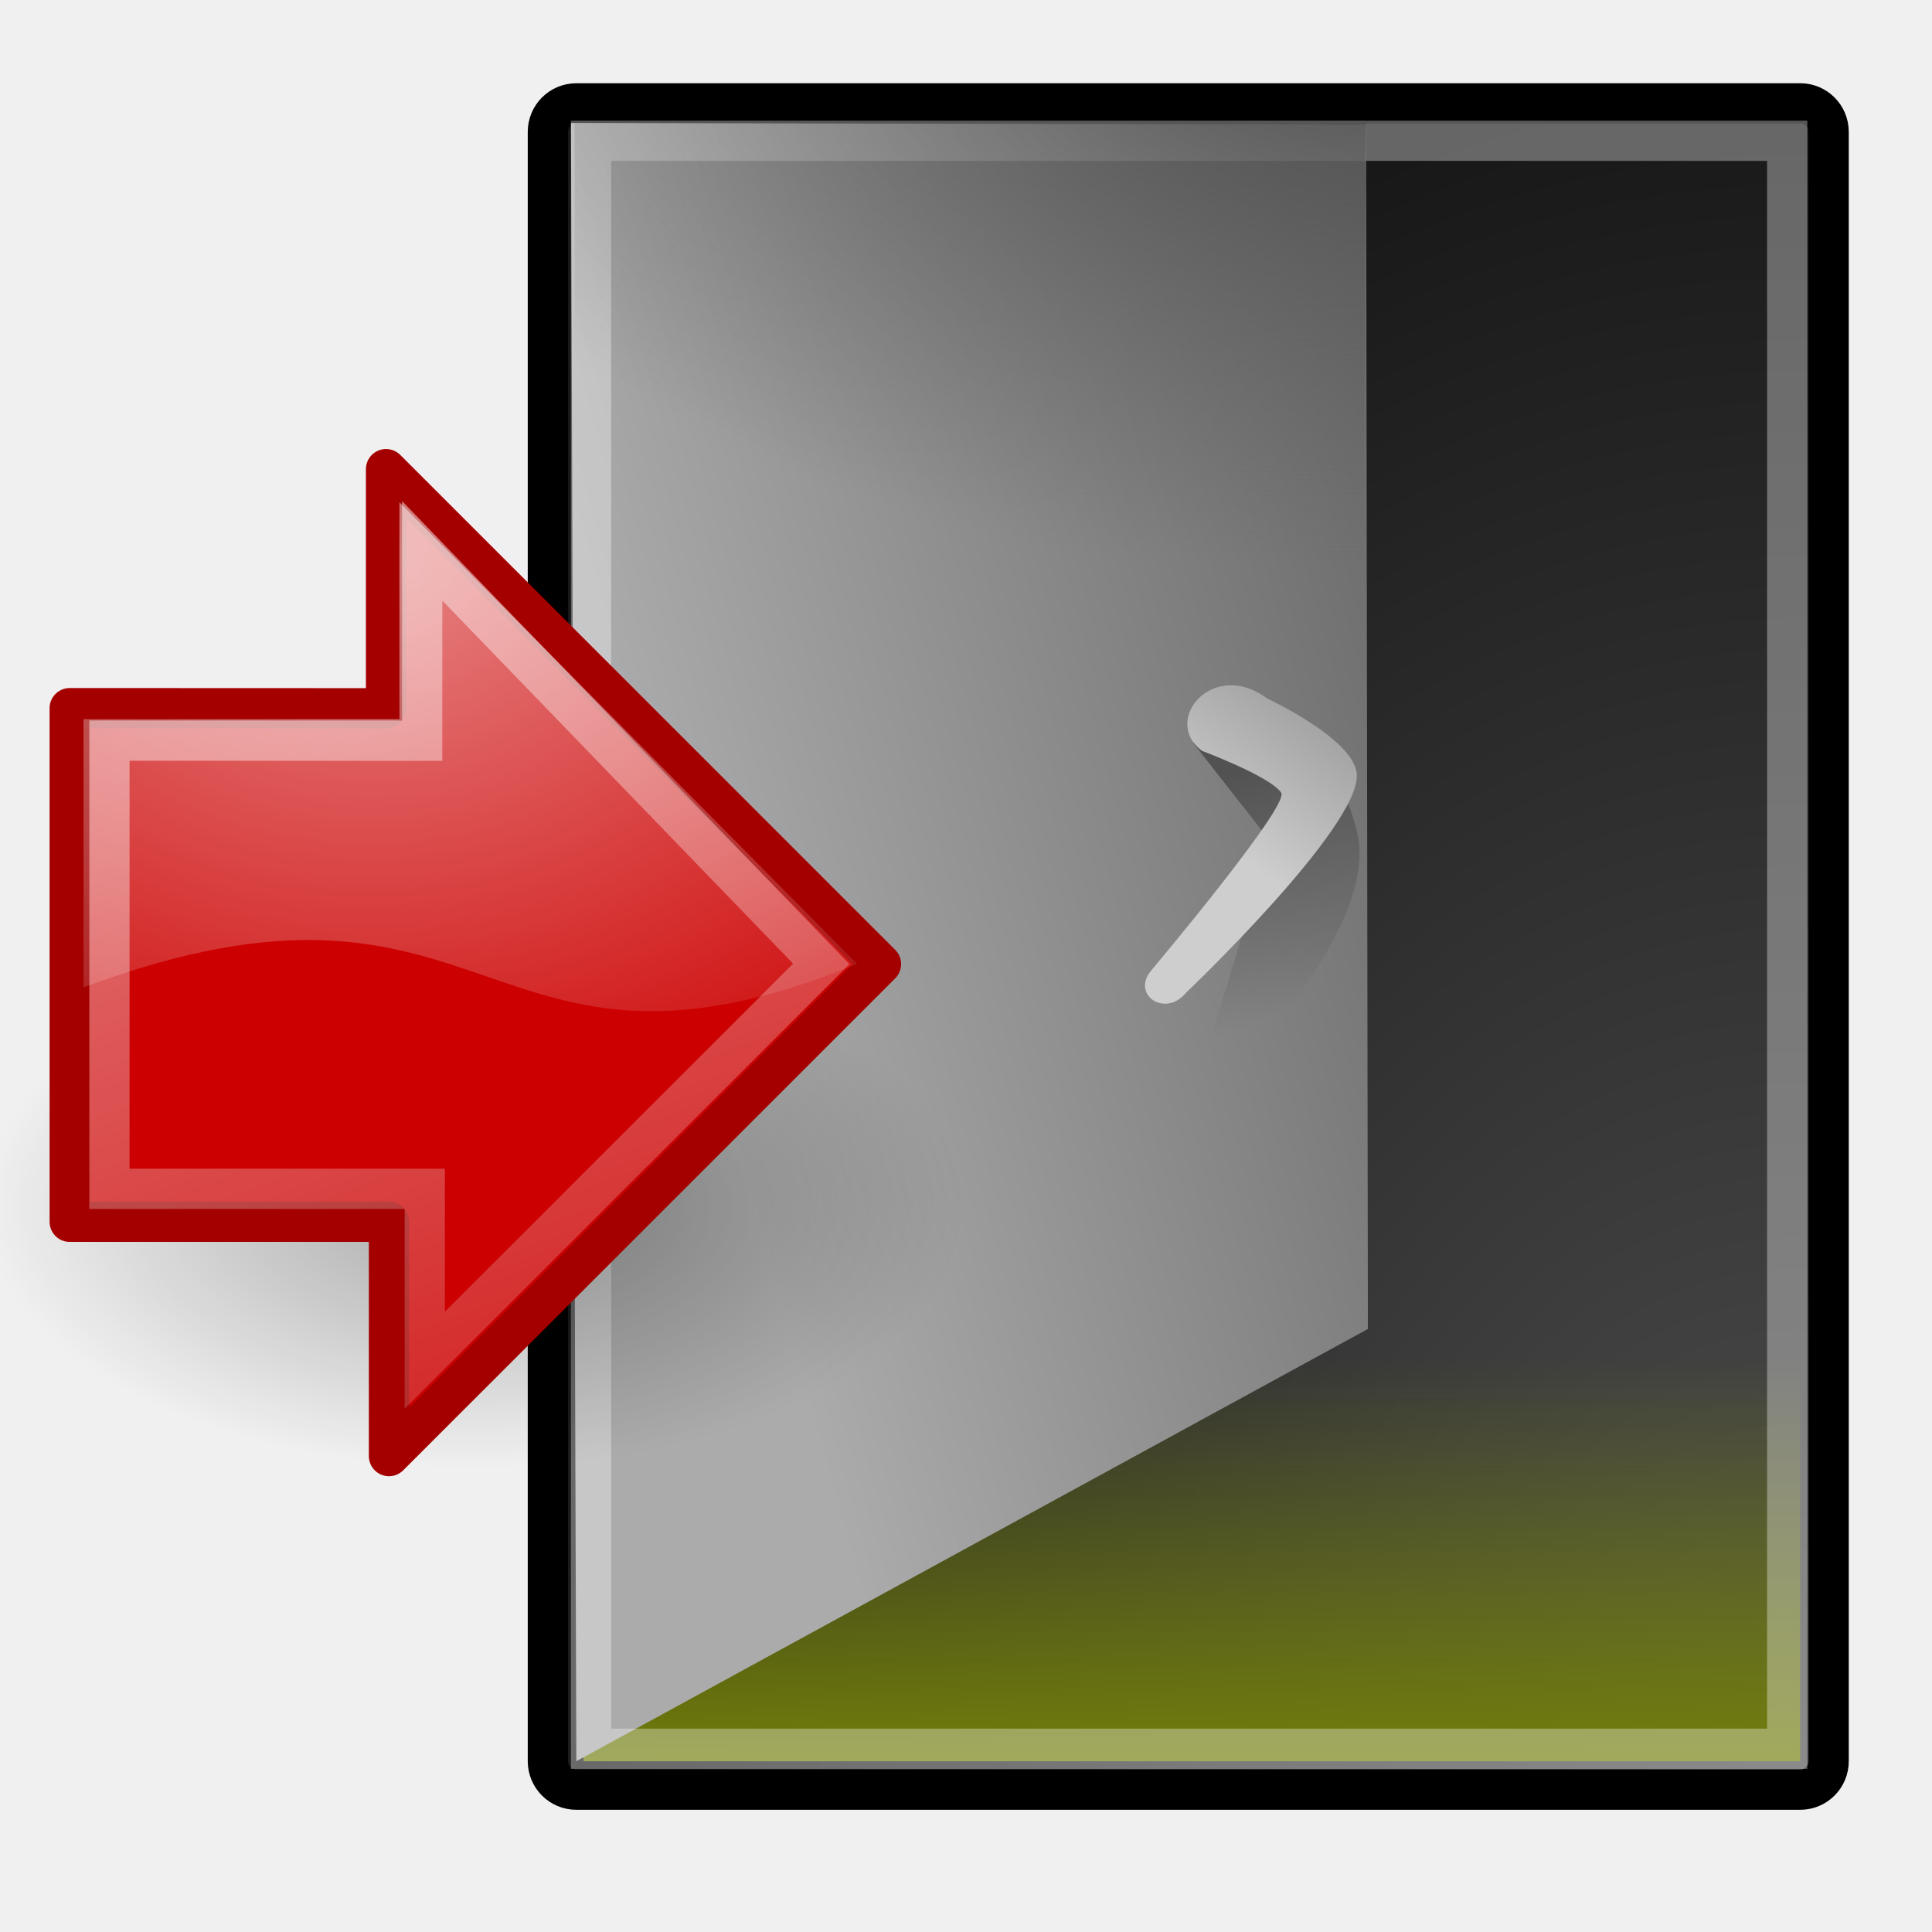
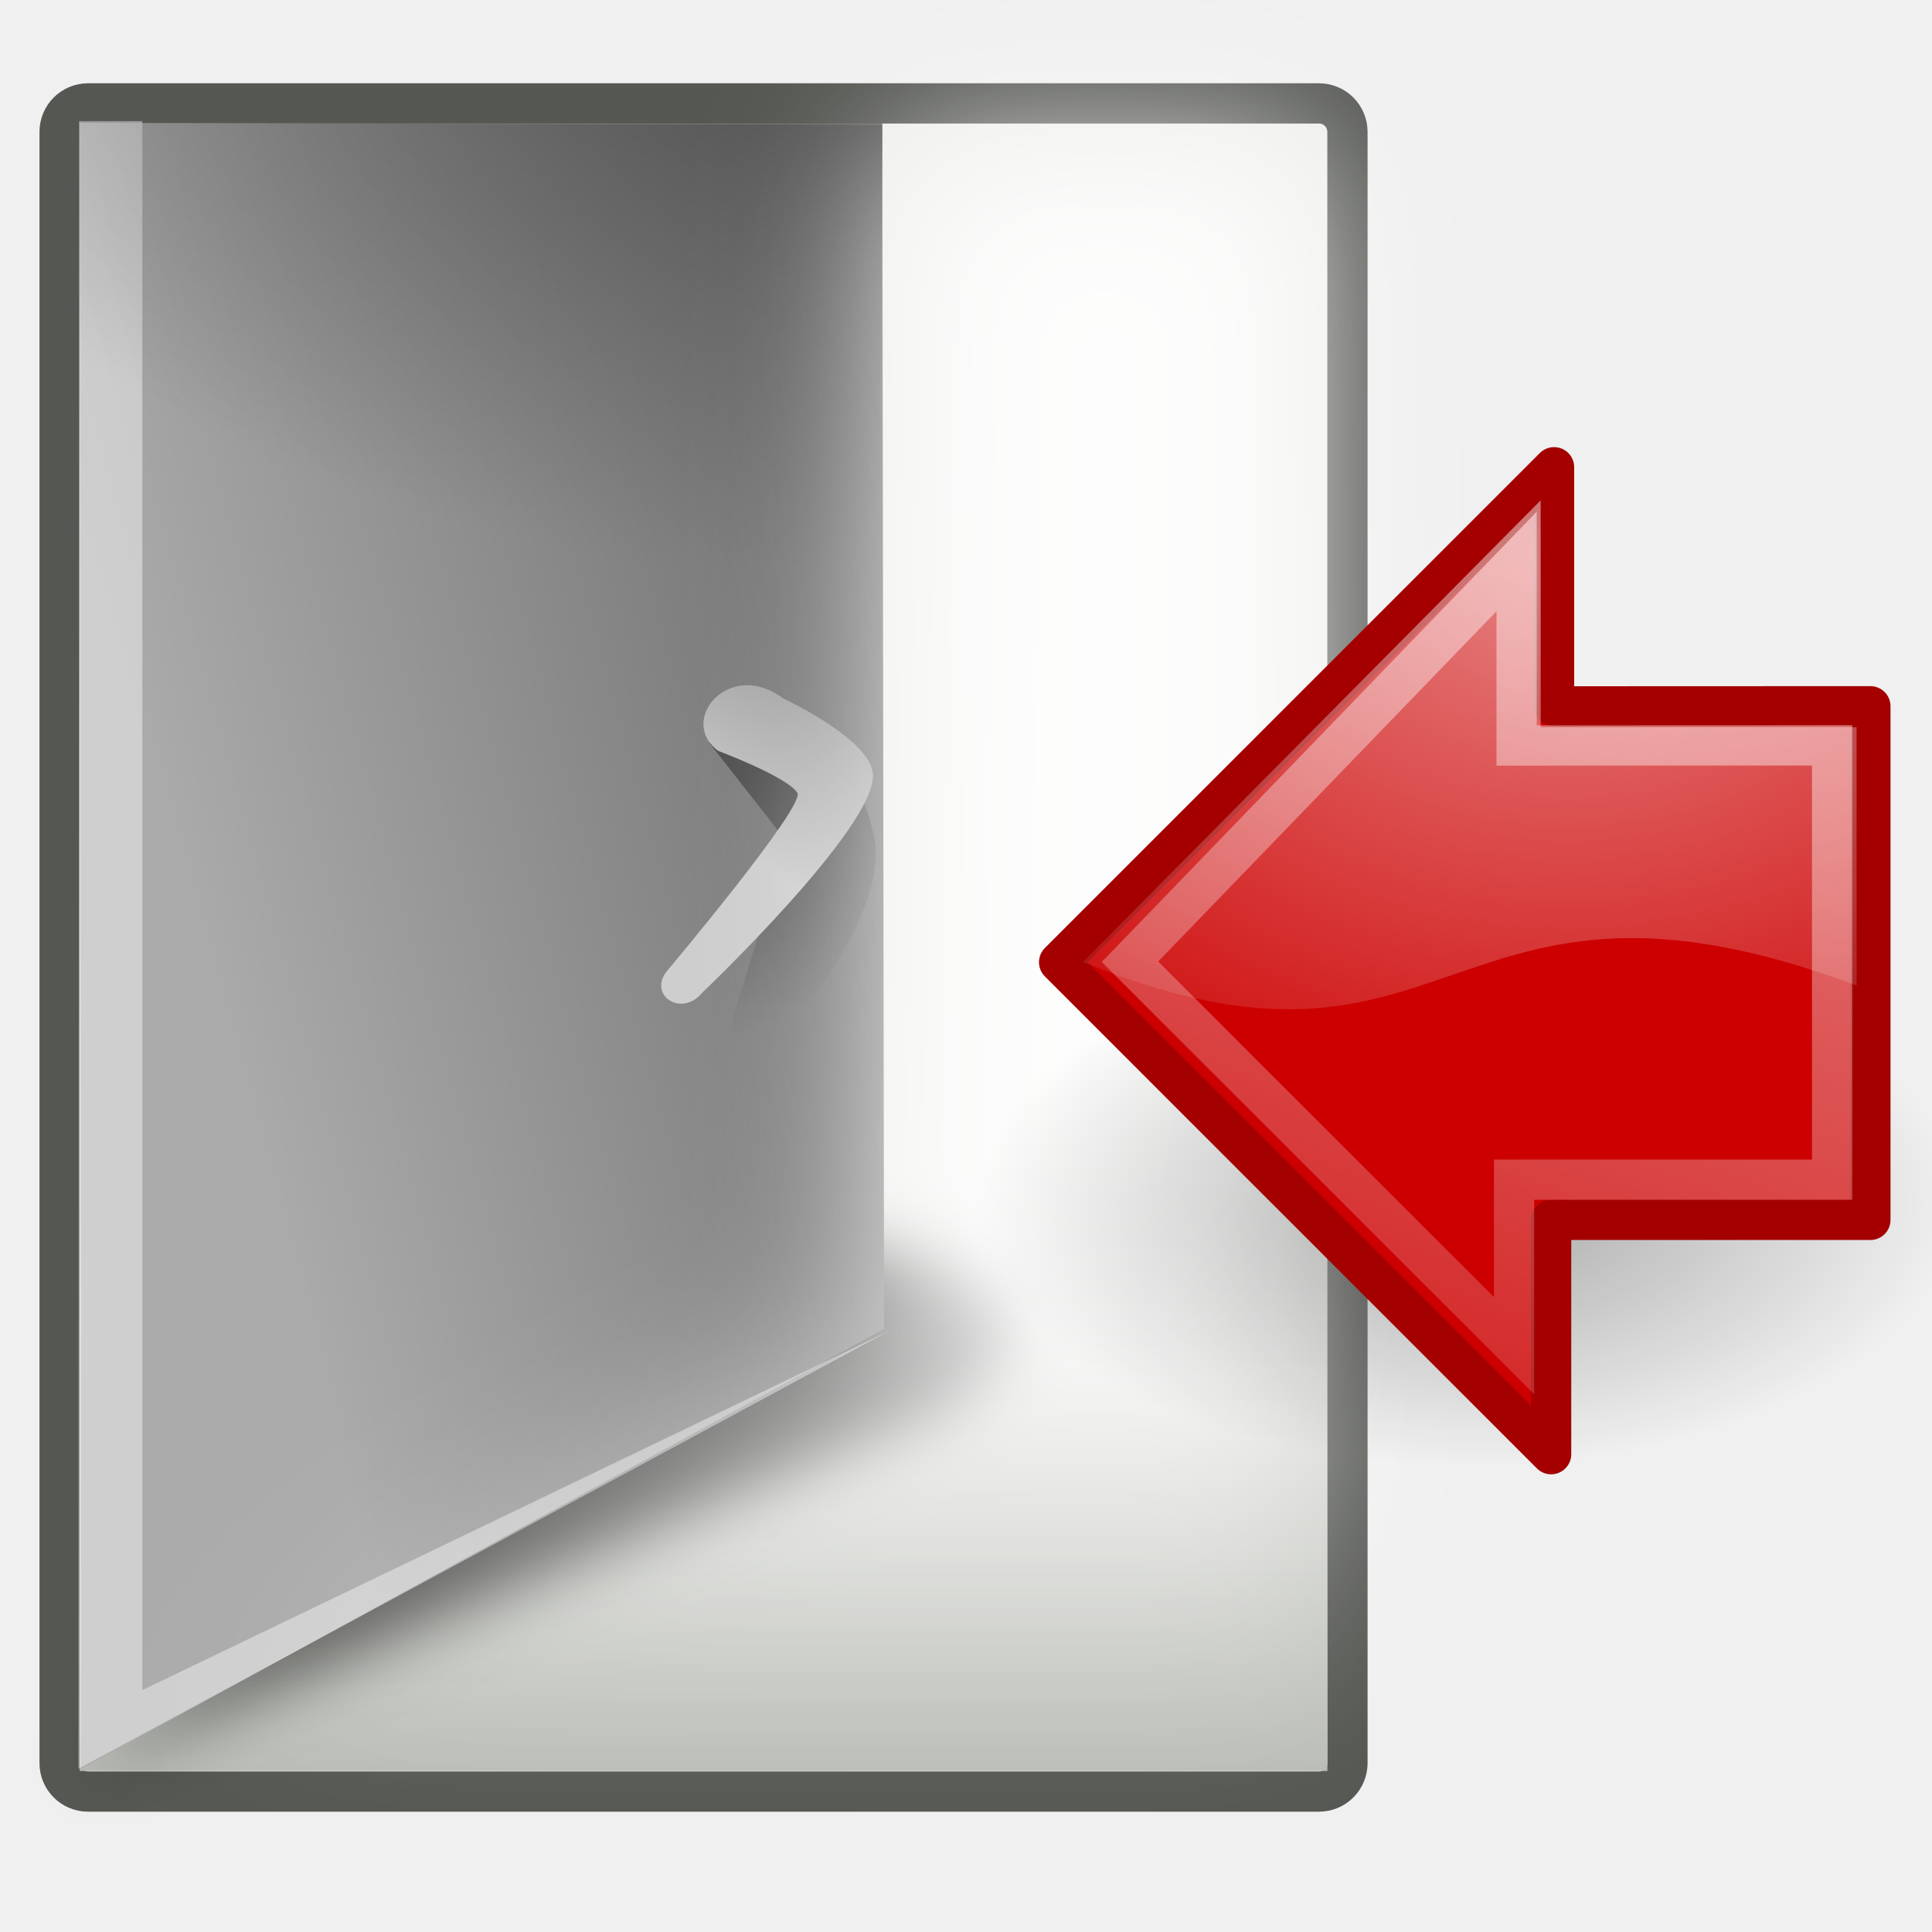
<svg xmlns="http://www.w3.org/2000/svg" xmlns:xlink="http://www.w3.org/1999/xlink" width="48px" height="48px" id="svg11300">
  <defs id="defs3">
+     <linearGradient id="linearGradient6467">
+       <stop style="stop-color:#babdb6;stop-opacity:1;" offset="0" id="stop6469" />
+       <stop style="stop-color:#babdb6;stop-opacity:0;" offset="1" id="stop6471" />
+     </linearGradient>
+     <linearGradient id="linearGradient6365">
+       <stop style="stop-color:#ffffff;stop-opacity:1;" offset="0" id="stop6367" />
+       <stop style="stop-color:#ffffff;stop-opacity:0;" offset="1" id="stop6369" />
+     </linearGradient>
+     <linearGradient id="linearGradient6347">
+       <stop style="stop-color:#4e9a06;stop-opacity:1;" offset="0" id="stop6349" />
+       <stop style="stop-color:#2d5903;stop-opacity:1;" offset="1" id="stop6351" />
+     </linearGradient>
    <linearGradient id="linearGradient9896">
      <stop id="stop9898" offset="0" style="stop-color:#cecece;stop-opacity:1;" />
      <stop id="stop9900" offset="1" style="stop-color:#9e9e9e;stop-opacity:1;" />
    </linearGradient>
    <linearGradient id="linearGradient9888">
      <stop id="stop9890" offset="0" style="stop-color:#ffffff;stop-opacity:1;" />
      <stop id="stop9892" offset="1" style="stop-color:#ffffff;stop-opacity:0;" />
    </linearGradient>
    <linearGradient id="linearGradient9880">
      <stop id="stop9882" offset="0" style="stop-color:#525252;stop-opacity:1;" />
      <stop id="stop9884" offset="1" style="stop-color:#525252;stop-opacity:0;" />
    </linearGradient>
    <linearGradient id="linearGradient9868">
      <stop style="stop-color:#4e4e4e;stop-opacity:1;" offset="0" id="stop9870" />
      <stop style="stop-color:#616161;stop-opacity:0;" offset="1" id="stop9872" />
    </linearGradient>
    <linearGradient id="linearGradient9854">
      <stop id="stop9856" offset="0" style="stop-color:#4e4e4e;stop-opacity:1;" />
      <stop id="stop9858" offset="1" style="stop-color:#ababab;stop-opacity:1;" />
    </linearGradient>
-     <linearGradient id="linearGradient9842">
-       <stop id="stop9844" offset="0" style="stop-color:#727e0a;stop-opacity:1;" />
-       <stop id="stop9846" offset="1" style="stop-color:#727e0a;stop-opacity:0;" />
-     </linearGradient>
    <linearGradient id="linearGradient9830">
      <stop id="stop9832" offset="0" style="stop-color:#505050;stop-opacity:1;" />
      <stop id="stop9834" offset="1" style="stop-color:#181818;stop-opacity:1;" />
    </linearGradient>
    <linearGradient id="linearGradient8662">
      <stop style="stop-color:#000000;stop-opacity:1;" offset="0" id="stop8664" />
      <stop style="stop-color:#000000;stop-opacity:0;" offset="1" id="stop8666" />
    </linearGradient>
    <linearGradient id="linearGradient8650">
      <stop style="stop-color:#ffffff;stop-opacity:1;" offset="0" id="stop8652" />
      <stop style="stop-color:#ffffff;stop-opacity:0;" offset="1" id="stop8654" />
    </linearGradient>
    <radialGradient xlink:href="#linearGradient8650" id="radialGradient8656" cx="19.701" cy="2.897" fx="19.701" fy="2.897" r="17.171" gradientTransform="matrix(1.253442,-2.296195e-16,1.747460e-16,0.9539,-15.47908,11.27663)" gradientUnits="userSpaceOnUse" />
    <radialGradient r="15.645" fy="36.421" fx="24.837" cy="36.421" cx="24.837" gradientTransform="matrix(1,0,0,0.536723,1.673575e-15,16.87306)" gradientUnits="userSpaceOnUse" id="radialGradient9826" xlink:href="#linearGradient8662" />
-     <radialGradient gradientUnits="userSpaceOnUse" gradientTransform="matrix(2.006907,4.456228e-16,-5.855911e-16,2.637268,-143.5716,-61.96371)" r="16.322" fy="40.545" fx="93.78" cy="40.545" cx="93.78" id="radialGradient9836" xlink:href="#linearGradient9830" />
-     <linearGradient gradientTransform="matrix(1,0,0,0.635514,0,15.94894)" gradientUnits="userSpaceOnUse" y2="28.113" x2="30.936" y1="43.757" x1="30.936" id="linearGradient9848" xlink:href="#linearGradient9842" />
-     <linearGradient gradientUnits="userSpaceOnUse" y2="27.759" x2="18.031" y1="19.804" x1="46.846" id="linearGradient9864" xlink:href="#linearGradient9854" />
-     <radialGradient gradientUnits="userSpaceOnUse" gradientTransform="matrix(2.530475,5.084556e-18,-2.382978e-14,1.403262,-36.79512,-9.483303)" r="9.723" fy="7.14" fx="27.884" cy="7.14" cx="27.884" id="radialGradient9876" xlink:href="#linearGradient9868" />
-     <linearGradient gradientTransform="translate(-1.11612,0)" gradientUnits="userSpaceOnUse" y2="24.765" x2="34.007" y1="19.108" x1="31.853" id="linearGradient9886" xlink:href="#linearGradient9880" />
+     <linearGradient gradientUnits="userSpaceOnUse" y2="27.759" x2="18.031" y1="19.804" x1="46.846" id="linearGradient9864" xlink:href="#linearGradient9854" gradientTransform="translate(-12.02082,0)" />
+     <radialGradient gradientUnits="userSpaceOnUse" gradientTransform="matrix(2.565823,0,0,1.403262,-49.80405,-9.483303)" r="9.723" fy="7.14" fx="27.884" cy="7.14" cx="27.884" id="radialGradient9876" xlink:href="#linearGradient9868" />
+     <linearGradient gradientTransform="translate(-13.13693,0)" gradientUnits="userSpaceOnUse" y2="24.765" x2="34.007" y1="19.108" x1="31.853" id="linearGradient9886" xlink:href="#linearGradient9880" />
    <linearGradient gradientUnits="userSpaceOnUse" y2="43.45" x2="19.756" y1="13.663" x1="8.76" id="linearGradient9894" xlink:href="#linearGradient9888" />
-     <linearGradient gradientUnits="userSpaceOnUse" y2="18.064" x2="33.711" y1="21.511" x1="31.079" id="linearGradient9902" xlink:href="#linearGradient9896" />
+     <linearGradient gradientUnits="userSpaceOnUse" y2="18.064" x2="33.711" y1="21.511" x1="31.079" id="linearGradient9902" xlink:href="#linearGradient9896" gradientTransform="translate(-12.02082,0)" />
+     <linearGradient xlink:href="#linearGradient6365" id="linearGradient6371" x1="40.25" y1="31.625" x2="40.25" y2="43.25" gradientUnits="userSpaceOnUse" gradientTransform="translate(-12.02082,0)" />
+     <filter x="-0.142" width="1.283" y="-0.104" height="1.208" id="filter6421">
+       <feGaussianBlur stdDeviation="2.07" id="feGaussianBlur6423" />
+     </filter>
+     <filter x="-0.067" width="1.134" y="-0.12" height="1.239" id="filter6451">
+       <feGaussianBlur stdDeviation="0.769" id="feGaussianBlur6453" />
+     </filter>
+     <radialGradient xlink:href="#linearGradient8662" id="radialGradient6461" gradientUnits="userSpaceOnUse" gradientTransform="matrix(1,0,0,0.536723,0,16.87306)" cx="24.837" cy="36.421" fx="24.837" fy="36.421" r="15.645" />
+     <radialGradient xlink:href="#linearGradient8650" id="radialGradient6463" gradientUnits="userSpaceOnUse" gradientTransform="matrix(1.253442,0,0,0.9539,-15.47908,11.27663)" cx="19.701" cy="2.897" fx="19.701" fy="2.897" r="17.171" />
+     <linearGradient xlink:href="#linearGradient9888" id="linearGradient6465" gradientUnits="userSpaceOnUse" x1="8.76" y1="13.663" x2="19.756" y2="43.45" gradientTransform="matrix(0.968718,0,0,0.9689198,0.3616813,0.7378237)" />
+     <linearGradient xlink:href="#linearGradient6467" id="linearGradient6473" x1="18.729" y1="44" x2="18.729" y2="29.068" gradientUnits="userSpaceOnUse" />
  </defs>
  <g id="layer1">
-     <rect ry="0.707" rx="0.707" y="2.568" x="13.612" height="41.896" width="31.82" id="rect9828" style="opacity:1;color:#000000;fill:url(#radialGradient9836);fill-opacity:1;fill-rule:evenodd;stroke:#000000;stroke-width:1;stroke-linecap:butt;stroke-linejoin:miter;marker:none;marker-start:none;marker-mid:none;marker-end:none;stroke-miterlimit:10;stroke-dasharray:none;stroke-dashoffset:0;stroke-opacity:1;visibility:visible;display:inline;overflow:visible" />
-     <rect y="31.737" x="14.496" height="12.021" width="30.229" id="rect9840" style="opacity:1;color:#000000;fill:url(#linearGradient9848);fill-opacity:1;fill-rule:evenodd;stroke:none;stroke-width:1;stroke-linecap:butt;stroke-linejoin:miter;marker:none;marker-start:none;marker-mid:none;marker-end:none;stroke-miterlimit:10;stroke-dasharray:none;stroke-dashoffset:0;stroke-opacity:1;visibility:visible;display:inline;overflow:visible" />
-     <path id="path9852" d="M 14.319,43.757 L 14.186,3.055 L 33.941,3.099 L 33.985,33.018 L 14.319,43.757 z " style="overflow:visible;display:inline;visibility:visible;stroke-opacity:1;stroke-dashoffset:0;stroke-dasharray:none;stroke-miterlimit:10;marker-end:none;marker-mid:none;marker-start:none;marker:none;stroke-linejoin:miter;stroke-linecap:butt;stroke-width:1;stroke:none;fill-rule:evenodd;fill-opacity:1.0;fill:url(#linearGradient9864);color:#000000;opacity:1" />
-     <rect d="M 15.524,3.93 C 15.132,3.93 14.817,4.245 14.817,4.637 L 14.817,42.396 C 14.817,42.788 15.132,43.103 15.524,43.103 L 43.696,43.103 C 44.088,43.103 44.403,42.788 44.403,42.396 L 44.403,4.637 C 44.403,4.245 44.088,3.93 43.696,3.93 L 15.524,3.93 z " style="overflow:visible;display:inline;visibility:visible;stroke-opacity:1;stroke-dashoffset:0;stroke-dasharray:none;stroke-miterlimit:10;marker-end:none;marker-mid:none;marker-start:none;marker:none;stroke-linejoin:miter;stroke-linecap:butt;stroke-width:1;stroke:#ffffff;fill-rule:evenodd;fill-opacity:1;fill:none;color:#000000;opacity:0.337" id="rect9838" width="29.719" height="39.951" x="14.684" y="3.497" />
-     <path style="opacity:0.299;color:#000000;fill:url(#radialGradient9826);fill-opacity:1;fill-rule:evenodd;stroke:none;stroke-width:1;stroke-linecap:butt;stroke-linejoin:miter;marker:none;marker-start:none;marker-mid:none;marker-end:none;stroke-miterlimit:10;stroke-dasharray:none;stroke-dashoffset:0;stroke-opacity:1;visibility:visible;display:inline;overflow:visible" id="path8660" d="M 40.482 36.421 A 15.645 8.397 0 1 1  9.192,36.421 A 15.645 8.397 0 1 1  40.482 36.421 z" transform="matrix(0.77849,0,0,0.77849,-7.579815,1.598139)" />
-     <path style="opacity:1;color:#000000;fill:#cc0000;fill-opacity:1;fill-rule:evenodd;stroke:#a40000;stroke-width:1;stroke-linecap:round;stroke-linejoin:round;marker:none;marker-start:none;marker-mid:none;marker-end:none;stroke-miterlimit:10;stroke-dasharray:none;stroke-dashoffset:0;stroke-opacity:1;visibility:visible;display:inline;overflow:visible" d="M 1.732,17.594 L 1.732,30.355 L 9.664,30.355 L 9.664,36.176 L 21.888,23.953 L 9.591,11.656 L 9.591,17.597 L 1.732,17.594 z " id="path8643" />
-     <path style="opacity:0.508;color:#000000;fill:url(#radialGradient8656);fill-opacity:1;fill-rule:evenodd;stroke:none;stroke-width:1;stroke-linecap:round;stroke-linejoin:round;marker:none;marker-start:none;marker-mid:none;marker-end:none;stroke-miterlimit:10;stroke-dasharray:none;stroke-dashoffset:0;stroke-opacity:1;visibility:visible;display:inline;overflow:visible" d="M 9.924,12.478 L 9.924,17.866 L 2.075,17.866 L 2.075,24.531 C 12.333,20.704 11.955,27.774 21.294,23.946 L 9.924,12.478 z " id="path8645" />
-     <path id="path8658" d="M 2.719,18.4 L 2.719,29.536 L 10.553,29.536 L 10.553,33.794 L 20.405,23.948 L 10.489,13.685 L 10.489,18.403 L 2.719,18.4 z " style="overflow:visible;display:inline;visibility:visible;stroke-opacity:1;stroke-dashoffset:0;stroke-dasharray:none;stroke-miterlimit:10;marker-end:none;marker-mid:none;marker-start:none;marker:none;stroke-linejoin:miter;stroke-linecap:butt;stroke-width:1;stroke:url(#linearGradient9894);fill-rule:evenodd;fill-opacity:1;fill:none;color:#000000;opacity:0.481" />
-     <path style="opacity:1;color:#000000;fill:url(#radialGradient9876);fill-opacity:1.0;fill-rule:evenodd;stroke:none;stroke-width:1;stroke-linecap:butt;stroke-linejoin:miter;marker:none;marker-start:none;marker-mid:none;marker-end:none;stroke-miterlimit:10;stroke-dasharray:none;stroke-dashoffset:0;stroke-opacity:1;visibility:visible;display:inline;overflow:visible" d="M 14.319,43.757 L 14.275,3.055 L 33.941,3.055 L 33.764,33.681 L 14.319,43.757 z " id="path9866" />
-     <path id="path9878" d="M 29.643,18.456 L 31.565,20.909 L 30.107,25.726 C 30.107,25.726 30.372,27.229 31.146,26.212 C 31.919,25.196 34.118,22.63 33.731,20.754 C 33.444,19.362 32.648,18.699 32.648,18.699 L 29.643,18.456 z " style="opacity:1;color:#000000;fill:url(#linearGradient9886);fill-opacity:1;fill-rule:evenodd;stroke:none;stroke-width:1;stroke-linecap:butt;stroke-linejoin:miter;marker:none;marker-start:none;marker-mid:none;marker-end:none;stroke-miterlimit:10;stroke-dasharray:none;stroke-dashoffset:0;stroke-opacity:1;visibility:visible;display:inline;overflow:visible" />
-     <path id="path9862" d="M 31.477,17.351 C 31.477,17.351 33.64,18.353 33.709,19.23 C 33.811,20.531 29.466,24.665 29.466,24.665 C 28.958,25.284 28.118,24.732 28.582,24.135 C 28.582,24.135 32.049,20.017 31.831,19.694 C 31.557,19.288 29.864,18.655 29.864,18.655 C 28.848,17.904 30.132,16.35 31.477,17.351 z " style="overflow:visible;display:inline;visibility:visible;stroke-opacity:1;stroke-dashoffset:0;stroke-dasharray:none;stroke-miterlimit:10;marker-end:none;marker-mid:none;marker-start:none;marker:none;stroke-linejoin:miter;stroke-linecap:butt;stroke-width:1;stroke:none;fill-rule:evenodd;fill-opacity:1.0;fill:url(#linearGradient9902);color:#000000;opacity:1" />
+     <rect ry="0.707" rx="0.707" y="2.569" x="1.481" height="41.942" width="31.996" id="rect9828" style="opacity:1;color:#000000;fill:#eeeeec;fill-opacity:1;fill-rule:evenodd;stroke:#555753;stroke-width:1;stroke-linecap:butt;stroke-linejoin:miter;marker:none;marker-start:none;marker-mid:none;marker-end:none;stroke-miterlimit:10;stroke-dasharray:none;stroke-dashoffset:0;stroke-opacity:1;visibility:visible;display:inline;overflow:visible" />
+     <rect y="17.241" x="1.979" height="26.759" width="31" id="rect9840" style="opacity:1;color:#000000;fill:url(#linearGradient6473);fill-opacity:1.0;fill-rule:evenodd;stroke:none;stroke-width:1;stroke-linecap:butt;stroke-linejoin:miter;marker:none;marker-start:none;marker-mid:none;marker-end:none;stroke-miterlimit:10;stroke-dasharray:none;stroke-dashoffset:0;stroke-opacity:1;visibility:visible;display:inline;overflow:visible" />
+     <path style="opacity:0.554;fill:#000000;fill-opacity:1;fill-rule:evenodd;stroke:none;stroke-width:1px;stroke-linecap:butt;stroke-linejoin:miter;stroke-opacity:1;filter:url(#filter6451)" d="M 2.104,43.875 L 23.479,35 C 23.479,35 26.993,32.78 23.729,31.5 C 20.314,30.16 16.729,32 16.729,32 L 2.104,43.875 z " id="path6425" />
+     <path id="path9852" d="M 2.017,43.945 L 1.978,3.055 L 21.92,3.099 L 21.965,33.018 L 2.017,43.945 z " style="opacity:1;color:#000000;fill:url(#linearGradient9864);fill-opacity:1;fill-rule:evenodd;stroke:none;stroke-width:1;stroke-linecap:butt;stroke-linejoin:miter;marker:none;marker-start:none;marker-mid:none;marker-end:none;stroke-miterlimit:10;stroke-dasharray:none;stroke-dashoffset:0;stroke-opacity:1;visibility:visible;display:inline;overflow:visible" />
+     <path style="opacity:0.422;color:#000000;fill:#ffffff;fill-opacity:1;fill-rule:nonzero;stroke:none;stroke-width:3;stroke-linecap:round;stroke-linejoin:round;marker:none;marker-start:none;marker-mid:none;marker-end:none;stroke-miterlimit:4;stroke-dasharray:none;stroke-dashoffset:0;stroke-opacity:1;visibility:visible;display:block;overflow:visible" d="M 1.949,43.945 L 22.097,33.062 L 3.536,41.99 L 3.536,3.01 L 1.965,3.01 L 1.949,43.945 z " id="path1360" />
+     <path style="opacity:1;color:#000000;fill:url(#radialGradient9876);fill-opacity:1;fill-rule:evenodd;stroke:none;stroke-width:1;stroke-linecap:butt;stroke-linejoin:miter;marker:none;marker-start:none;marker-mid:none;marker-end:none;stroke-miterlimit:10;stroke-dasharray:none;stroke-dashoffset:0;stroke-opacity:1;visibility:visible;display:inline;overflow:visible" d="M 2.024,43.757 L 1.979,3.055 L 21.92,3.055 L 21.741,33.681 L 2.024,43.757 z " id="path9866" />
+     <path id="path9878" d="M 17.622,18.456 L 19.545,20.909 L 18.086,25.726 C 18.086,25.726 18.351,27.229 19.125,26.212 C 19.898,25.196 22.097,22.63 21.71,20.754 C 21.423,19.362 20.627,18.699 20.627,18.699 L 17.622,18.456 z " style="opacity:1;color:#000000;fill:url(#linearGradient9886);fill-opacity:1;fill-rule:evenodd;stroke:none;stroke-width:1;stroke-linecap:butt;stroke-linejoin:miter;marker:none;marker-start:none;marker-mid:none;marker-end:none;stroke-miterlimit:10;stroke-dasharray:none;stroke-dashoffset:0;stroke-opacity:1;visibility:visible;display:inline;overflow:visible" />
+     <path id="path9862" d="M 19.456,17.351 C 19.456,17.351 21.62,18.353 21.688,19.23 C 21.79,20.531 17.445,24.665 17.445,24.665 C 16.937,25.284 16.098,24.732 16.562,24.135 C 16.562,24.135 20.028,20.017 19.81,19.694 C 19.536,19.288 17.843,18.655 17.843,18.655 C 16.827,17.904 18.111,16.35 19.456,17.351 z " style="opacity:1;color:#000000;fill:url(#linearGradient9902);fill-opacity:1;fill-rule:evenodd;stroke:none;stroke-width:1;stroke-linecap:butt;stroke-linejoin:miter;marker:none;marker-start:none;marker-mid:none;marker-end:none;stroke-miterlimit:10;stroke-dasharray:none;stroke-dashoffset:0;stroke-opacity:1;visibility:visible;display:inline;overflow:visible" />
+     <path style="fill:url(#linearGradient6371);fill-opacity:1;fill-rule:evenodd;stroke:none;stroke-width:1px;stroke-linecap:butt;stroke-linejoin:miter;stroke-opacity:1;filter:url(#filter6421);opacity:0.874" d="M 22.229,3.5 L 21.729,33.25 L 3.729,43 L 32.979,43.25 L 32.729,3.5 L 22.229,3.5 z " id="path6355" />
+     <g id="g6455" transform="matrix(-1,0,0,1,48.20137,-4.7335e-2)">
+       <path transform="matrix(0.77849,0,0,0.77849,-7.579815,1.598139)" d="M 40.482 36.421 A 15.645 8.397 0 1 1  9.192,36.421 A 15.645 8.397 0 1 1  40.482 36.421 z" id="path8660" style="opacity:0.299;color:#000000;fill:url(#radialGradient6461);fill-opacity:1;fill-rule:evenodd;stroke:none;stroke-width:1;stroke-linecap:butt;stroke-linejoin:miter;marker:none;marker-start:none;marker-mid:none;marker-end:none;stroke-miterlimit:10;stroke-dasharray:none;stroke-dashoffset:0;stroke-opacity:1;visibility:visible;display:inline;overflow:visible" />
+       <path id="path8643" d="M 1.732,17.594 L 1.732,30.355 L 9.664,30.355 L 9.664,36.176 L 21.888,23.953 L 9.591,11.656 L 9.591,17.597 L 1.732,17.594 z " style="opacity:1;color:#000000;fill:#cc0000;fill-opacity:1;fill-rule:evenodd;stroke:#a40000;stroke-width:1;stroke-linecap:round;stroke-linejoin:round;marker:none;marker-start:none;marker-mid:none;marker-end:none;stroke-miterlimit:10;stroke-dasharray:none;stroke-dashoffset:0;stroke-opacity:1;visibility:visible;display:inline;overflow:visible" />
+       <path id="path8645" d="M 9.924,12.478 L 9.924,18.116 L 2.075,18.116 L 2.075,24.531 C 12.333,20.704 11.955,27.774 21.294,23.946 L 9.924,12.478 z " style="opacity:0.508;color:#000000;fill:url(#radialGradient6463);fill-opacity:1;fill-rule:evenodd;stroke:none;stroke-width:1;stroke-linecap:round;stroke-linejoin:round;marker:none;marker-start:none;marker-mid:none;marker-end:none;stroke-miterlimit:10;stroke-dasharray:none;stroke-dashoffset:0;stroke-opacity:1;visibility:visible;display:inline;overflow:visible" />
+       <path style="opacity:0.481;color:#000000;fill:none;fill-opacity:1;fill-rule:evenodd;stroke:url(#linearGradient6465);stroke-width:1;stroke-linecap:butt;stroke-linejoin:miter;marker:none;marker-start:none;marker-mid:none;marker-end:none;stroke-miterlimit:10;stroke-dasharray:none;stroke-dashoffset:0;stroke-opacity:1;visibility:visible;display:inline;overflow:visible" d="M 2.683,18.566 L 2.683,29.356 L 10.585,29.356 L 10.585,33.481 L 20.128,23.942 L 10.522,13.997 L 10.522,18.569 L 2.683,18.566 z " id="path8658" />
+     </g>
  </g>
</svg>
